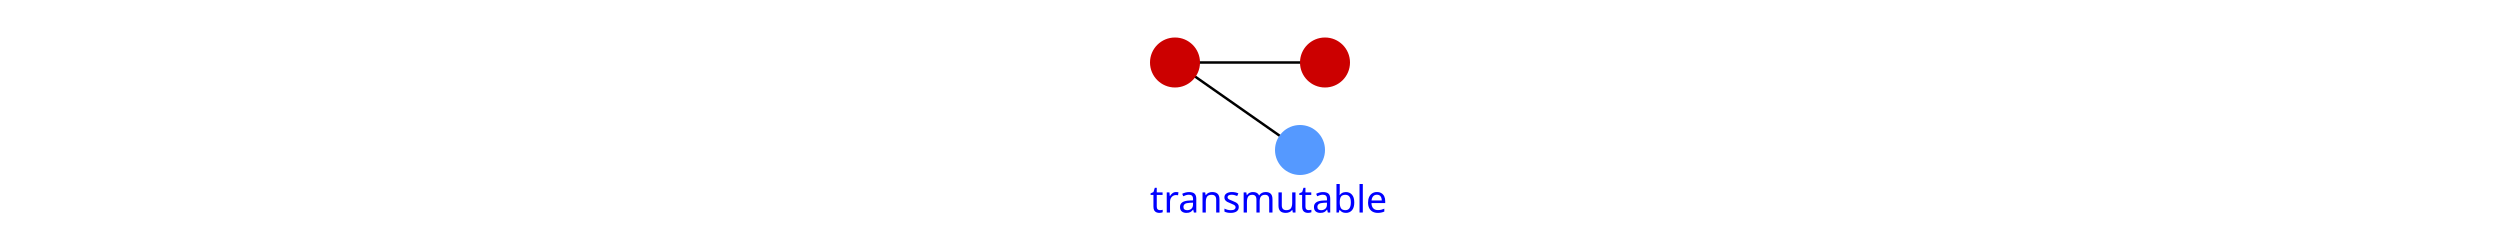
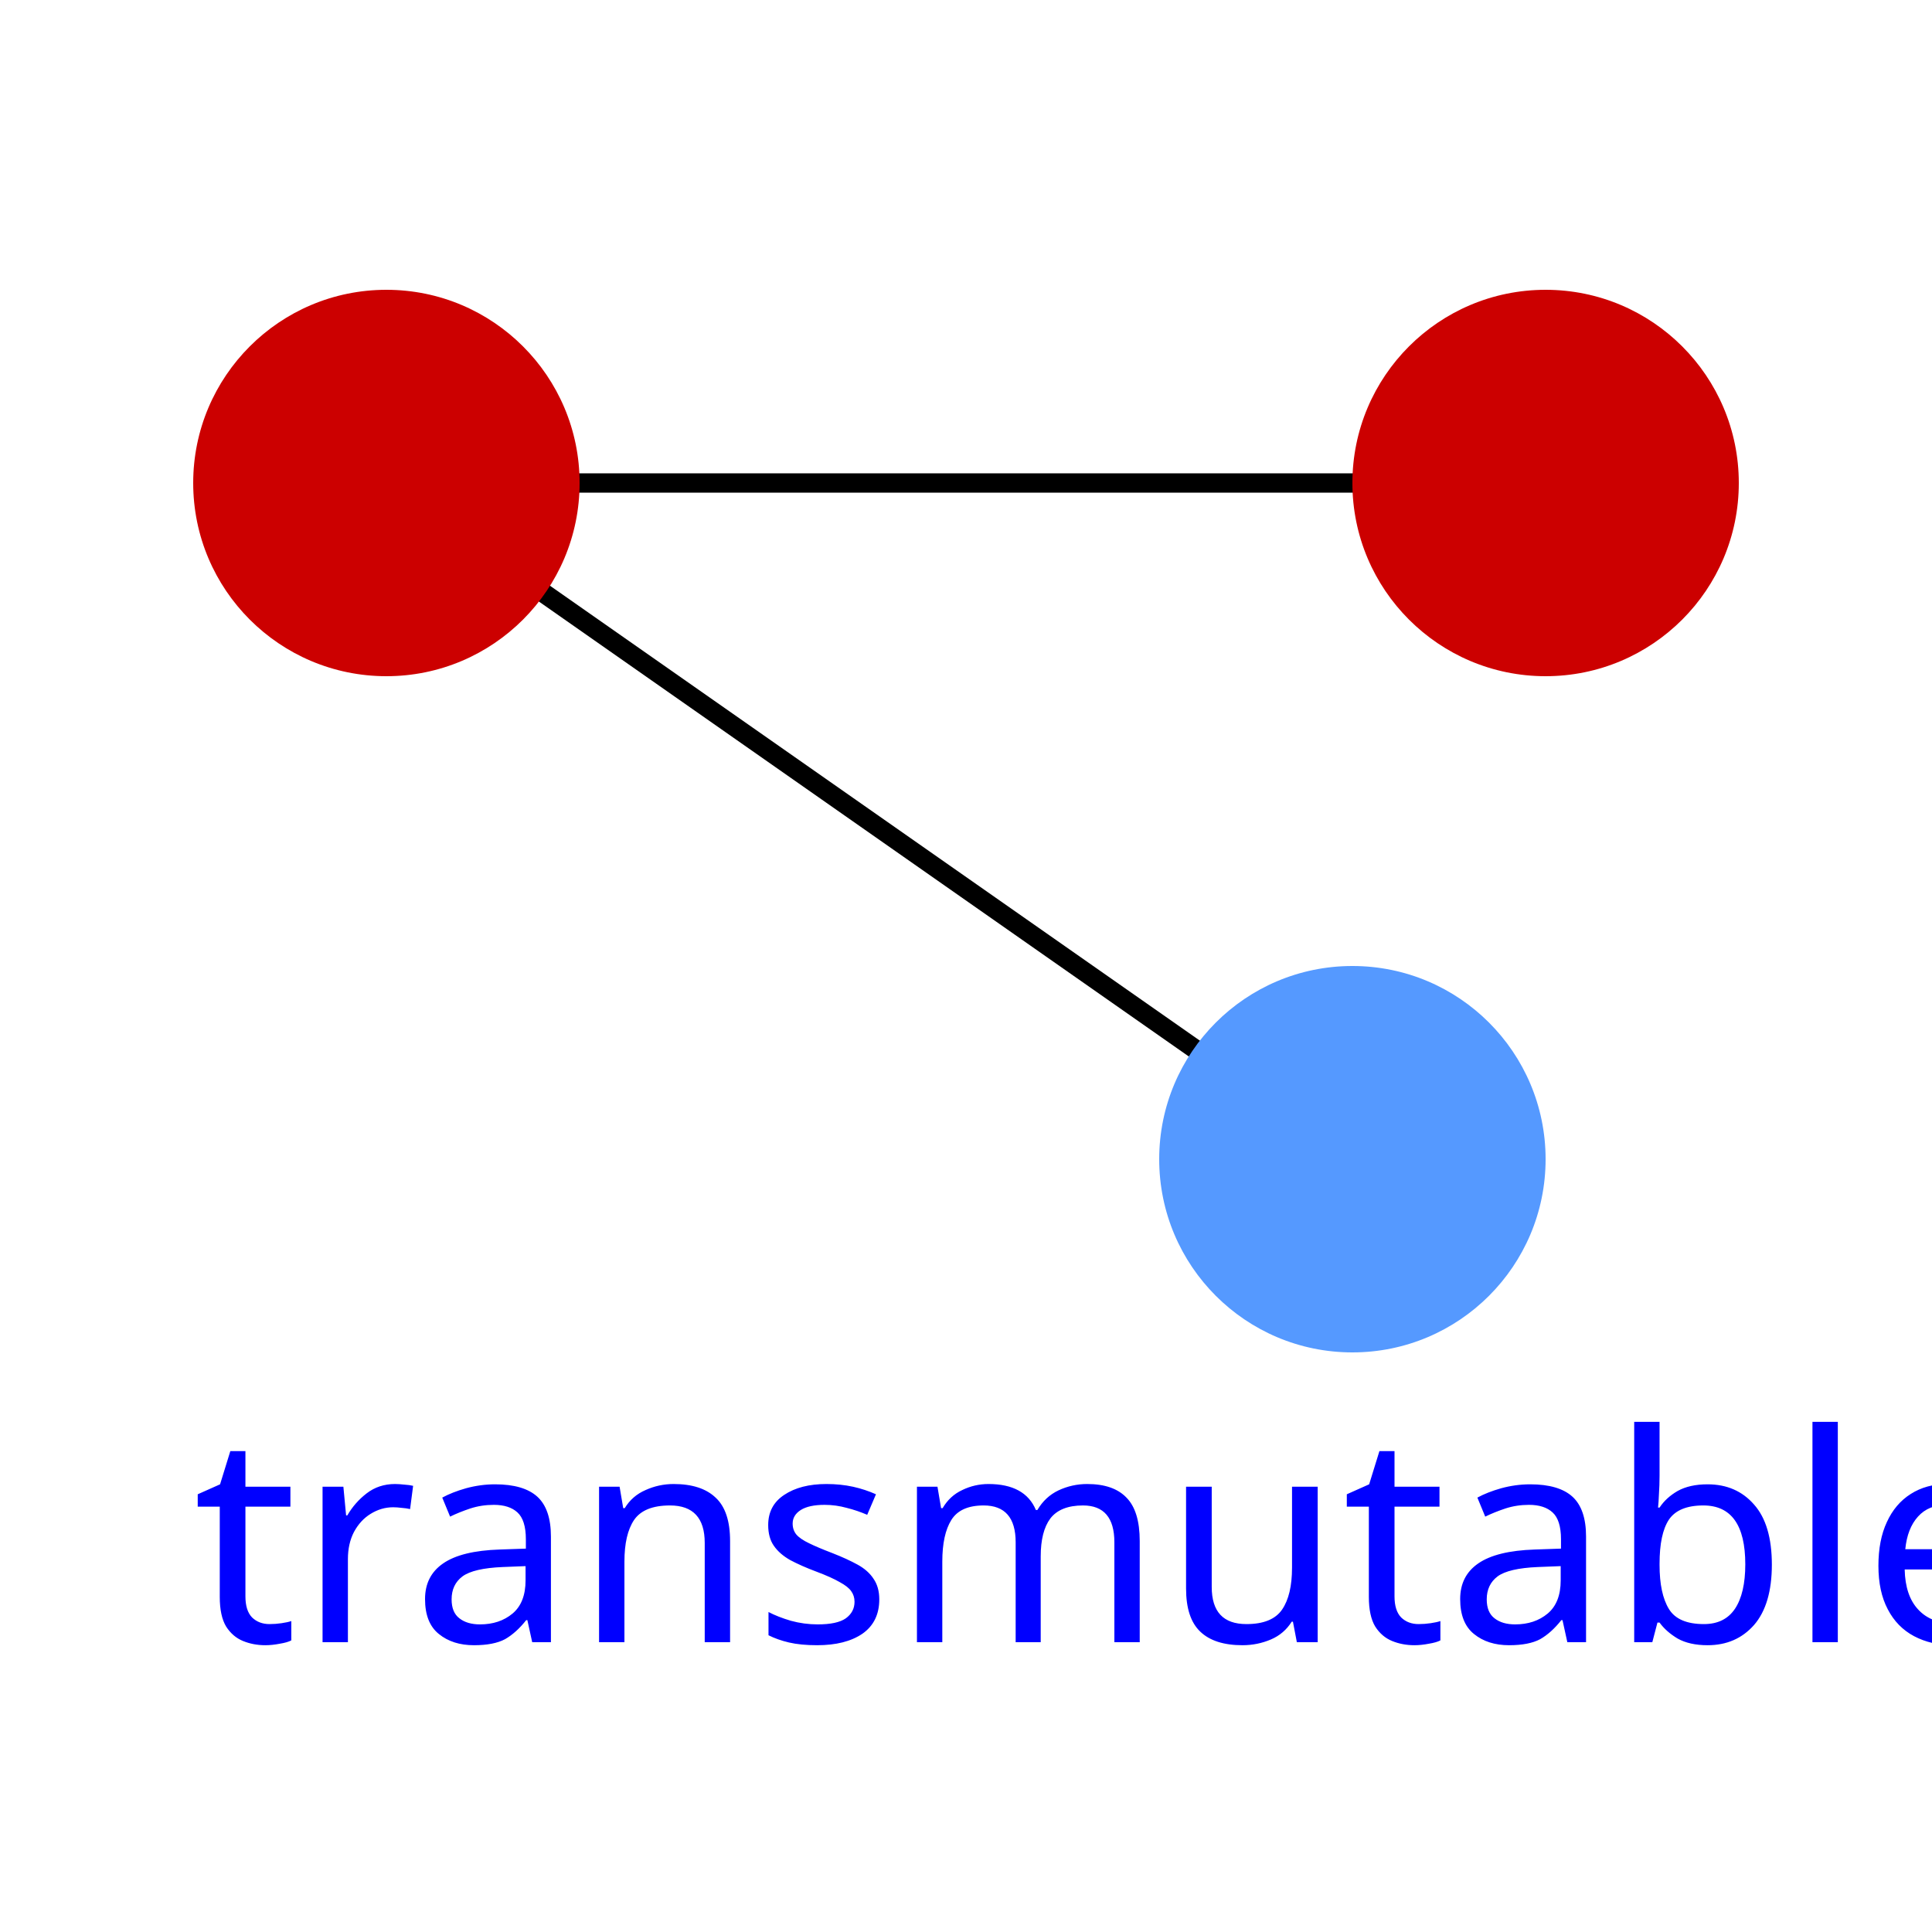
- <svg xmlns="http://www.w3.org/2000/svg" viewBox="-50 -50 100 100" style="background: white;border:none" width="200" height="20">
+ <svg xmlns="http://www.w3.org/2000/svg" viewBox="-50 -50 100 100" style="background: white;border:none" width="200" height="200">
  <line x1="-30" y1="-25" x2="30" y2="-25" stroke="black" />
  <line x1="-30" y1="-25" x2="20" y2="10" stroke="black" />
  <circle cx="-30" cy="-25" r="10" fill="#c00" />
  <circle cx="30" cy="-25" r="10" fill="#c00" />
  <circle cx="20" cy="10" r="10" fill="#59f" />
  <text x="-40" y="35" style="font-size:15px;fill:blue;font-family:sans-serif">transmutable</text>
</svg>
